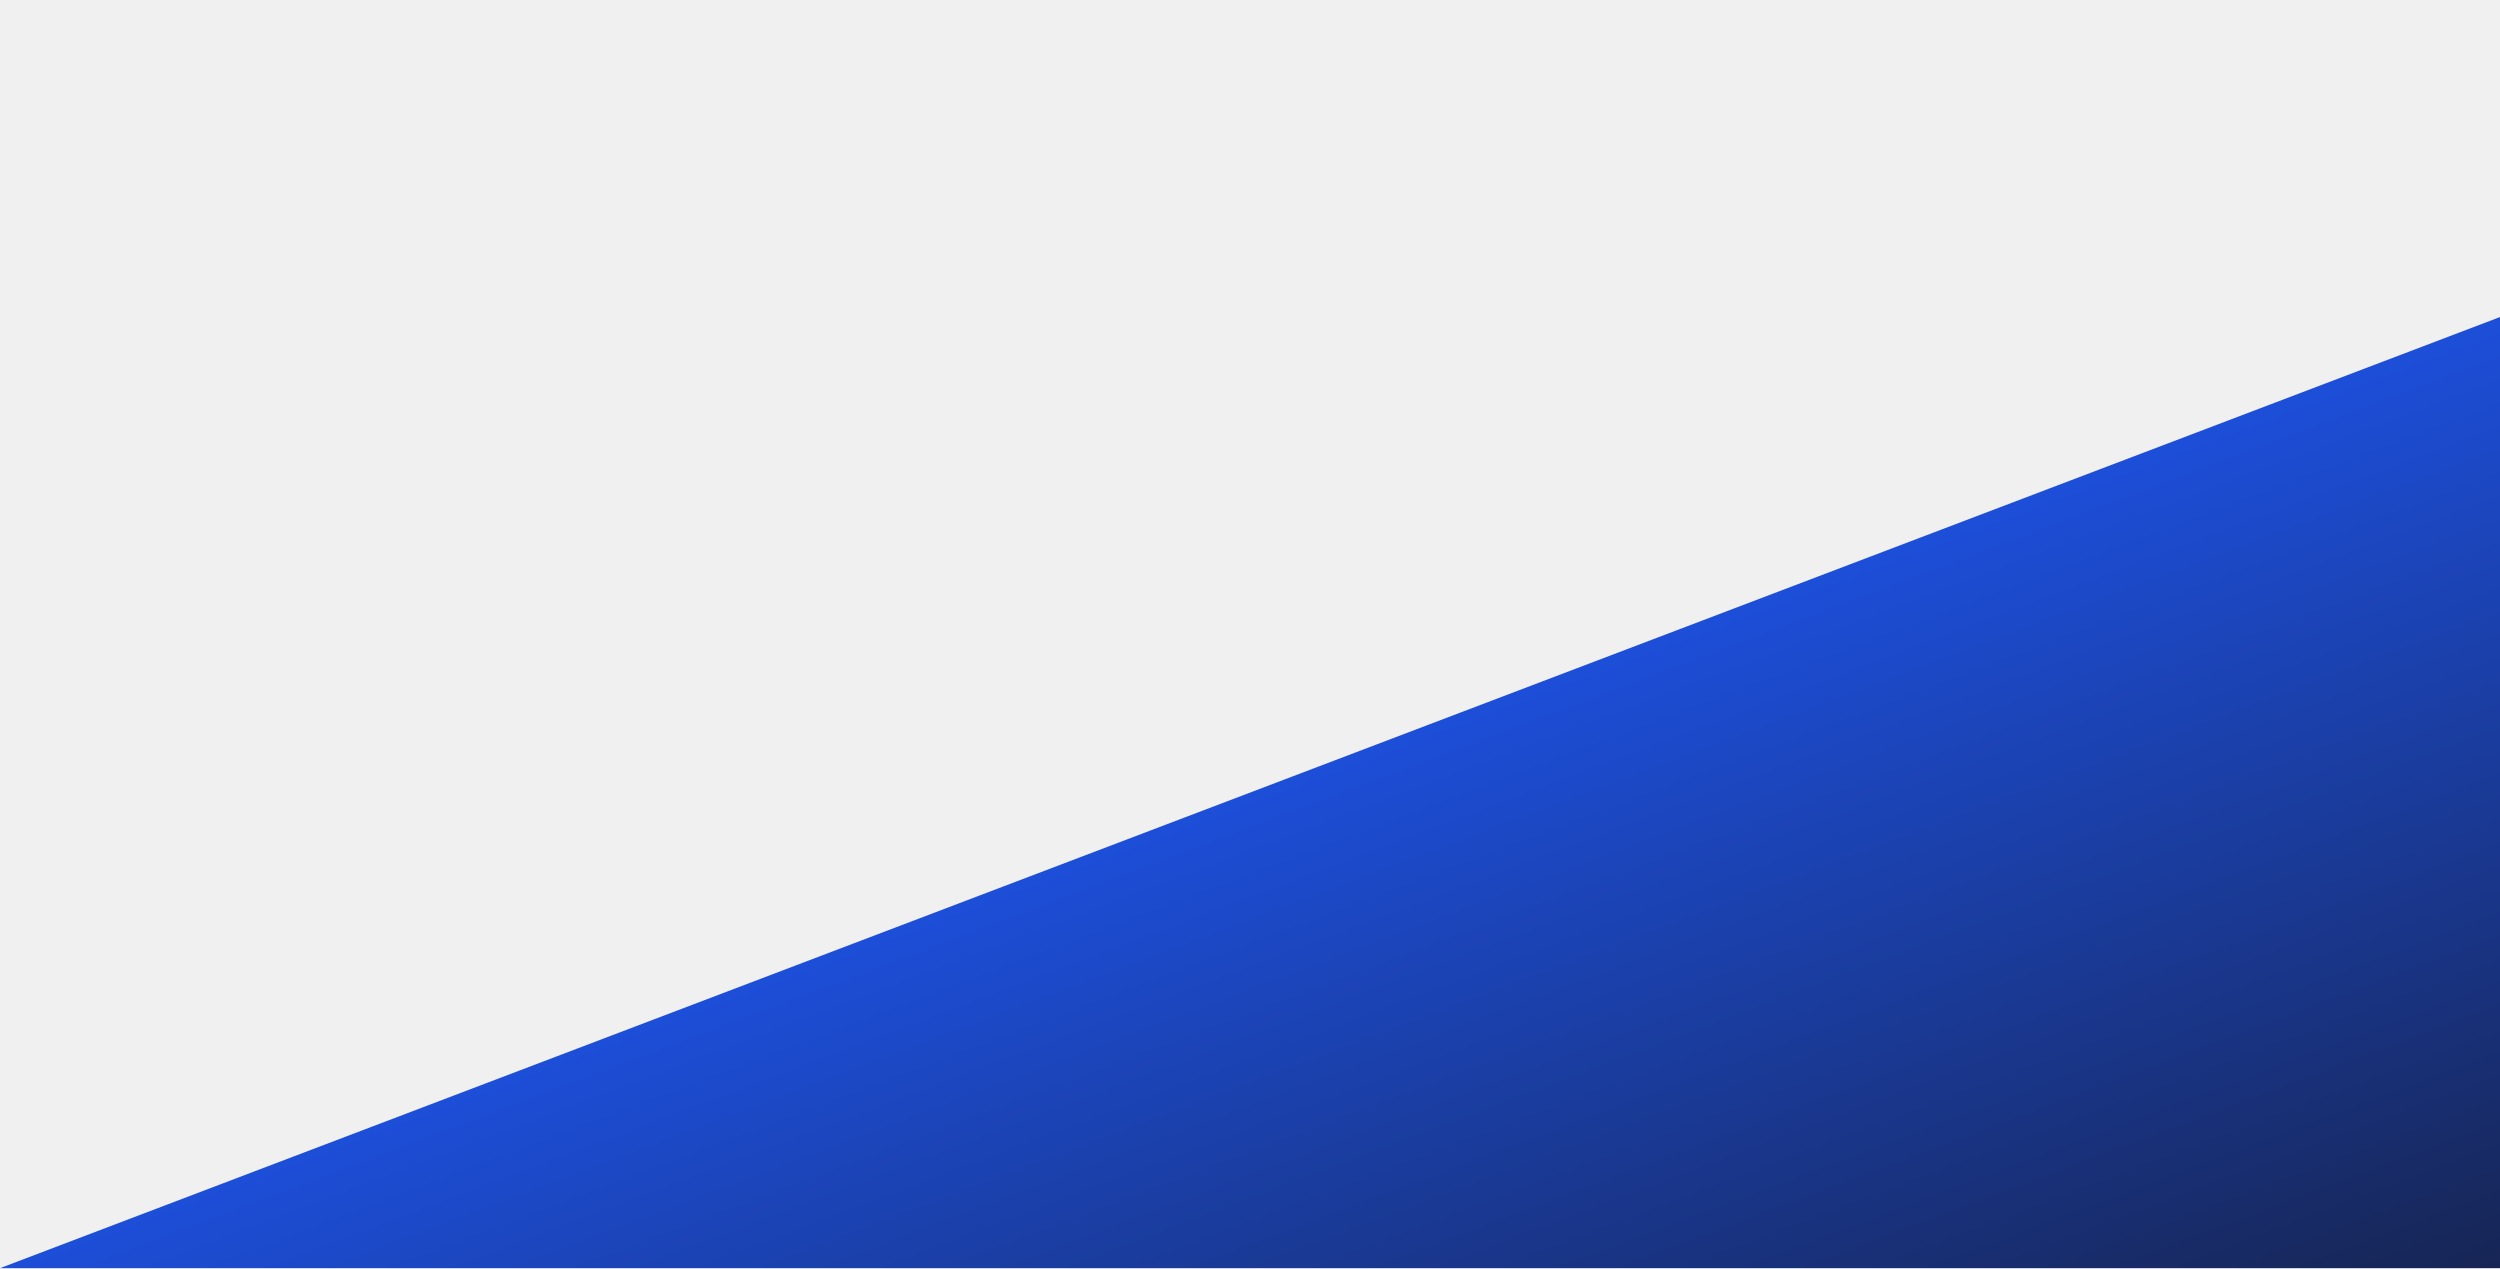
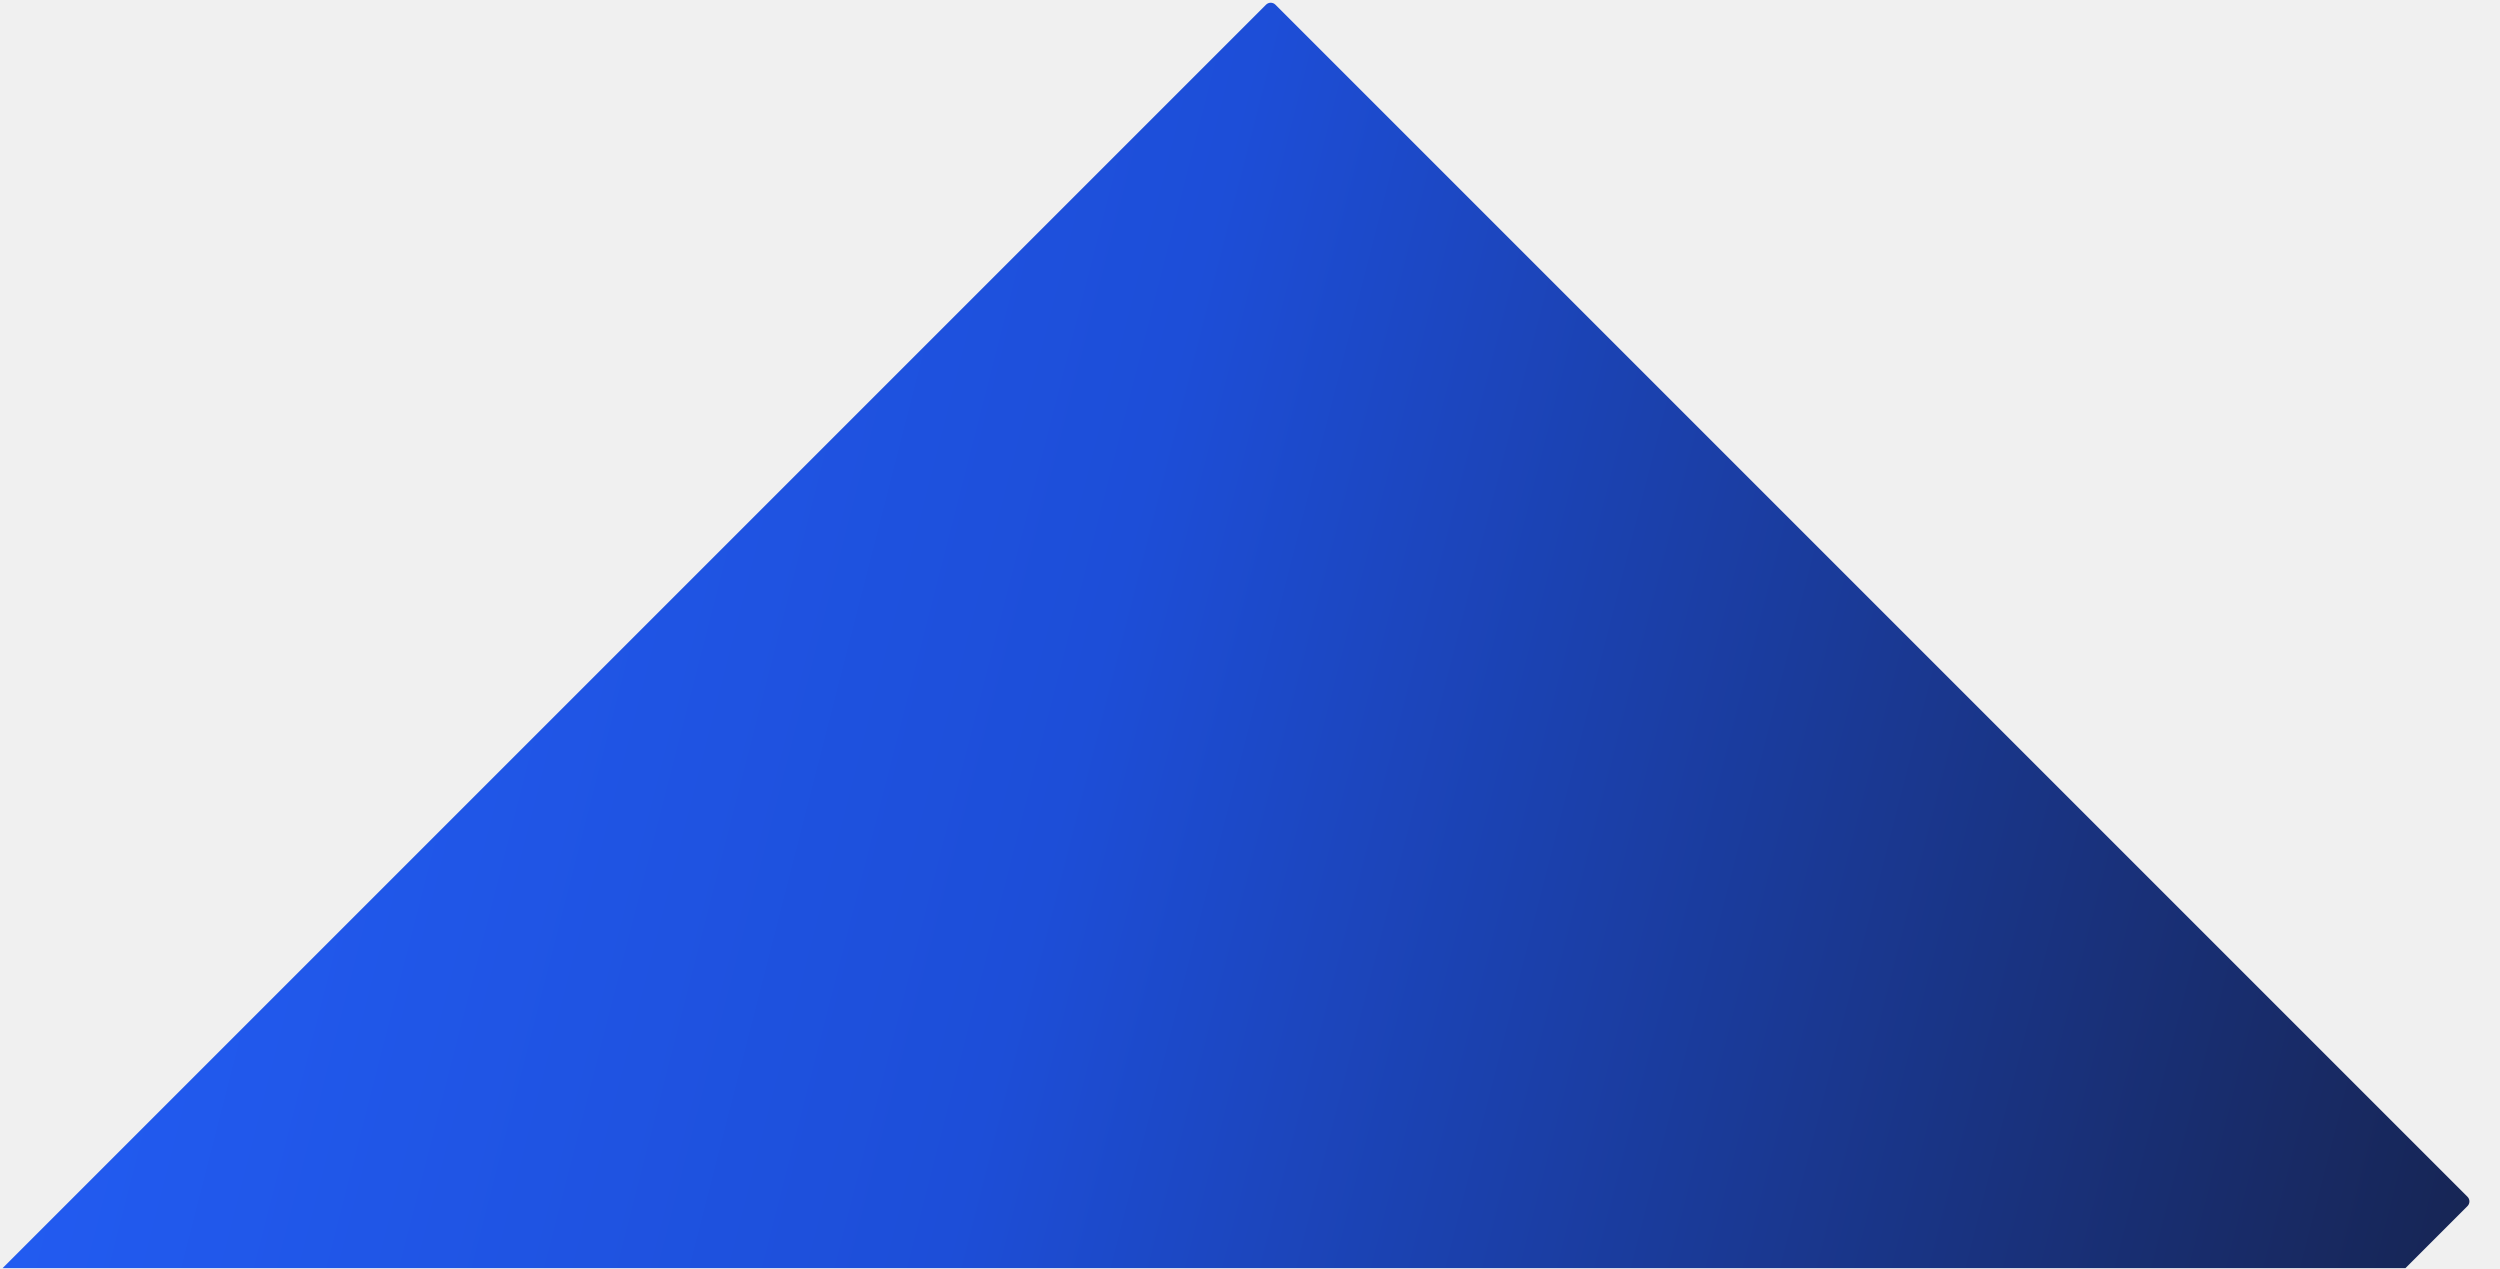
<svg xmlns="http://www.w3.org/2000/svg" width="3028" height="1536" viewBox="0 0 3028 1536" fill="none">
  <defs>
    <linearGradient id="introBlueGrad" x1="0%" y1="0%" x2="100%" y2="100%">
      <stop offset="0%" stop-color="#2563FF" />
      <stop offset="50%" stop-color="#1D4ED8" />
      <stop offset="100%" stop-color="#172554" />
    </linearGradient>
+     <clipPath id="clip0_2214_2">
+       <rect width="3028" height="1536" fill="white" />
+     </clipPath>
  </defs>
-   <polygon points="0,1536 3028,384 3028,1536" fill="url(#introBlueGrad)" />
+   <g clip-path="url(#clip0_2214_2)">
+     <rect x="-935" y="2474.1" width="3498.91" height="2057.93" rx="8" transform="rotate(-45 -935 2474.1)" fill="url(#introBlueGrad)" />
+   </g>
</svg>
